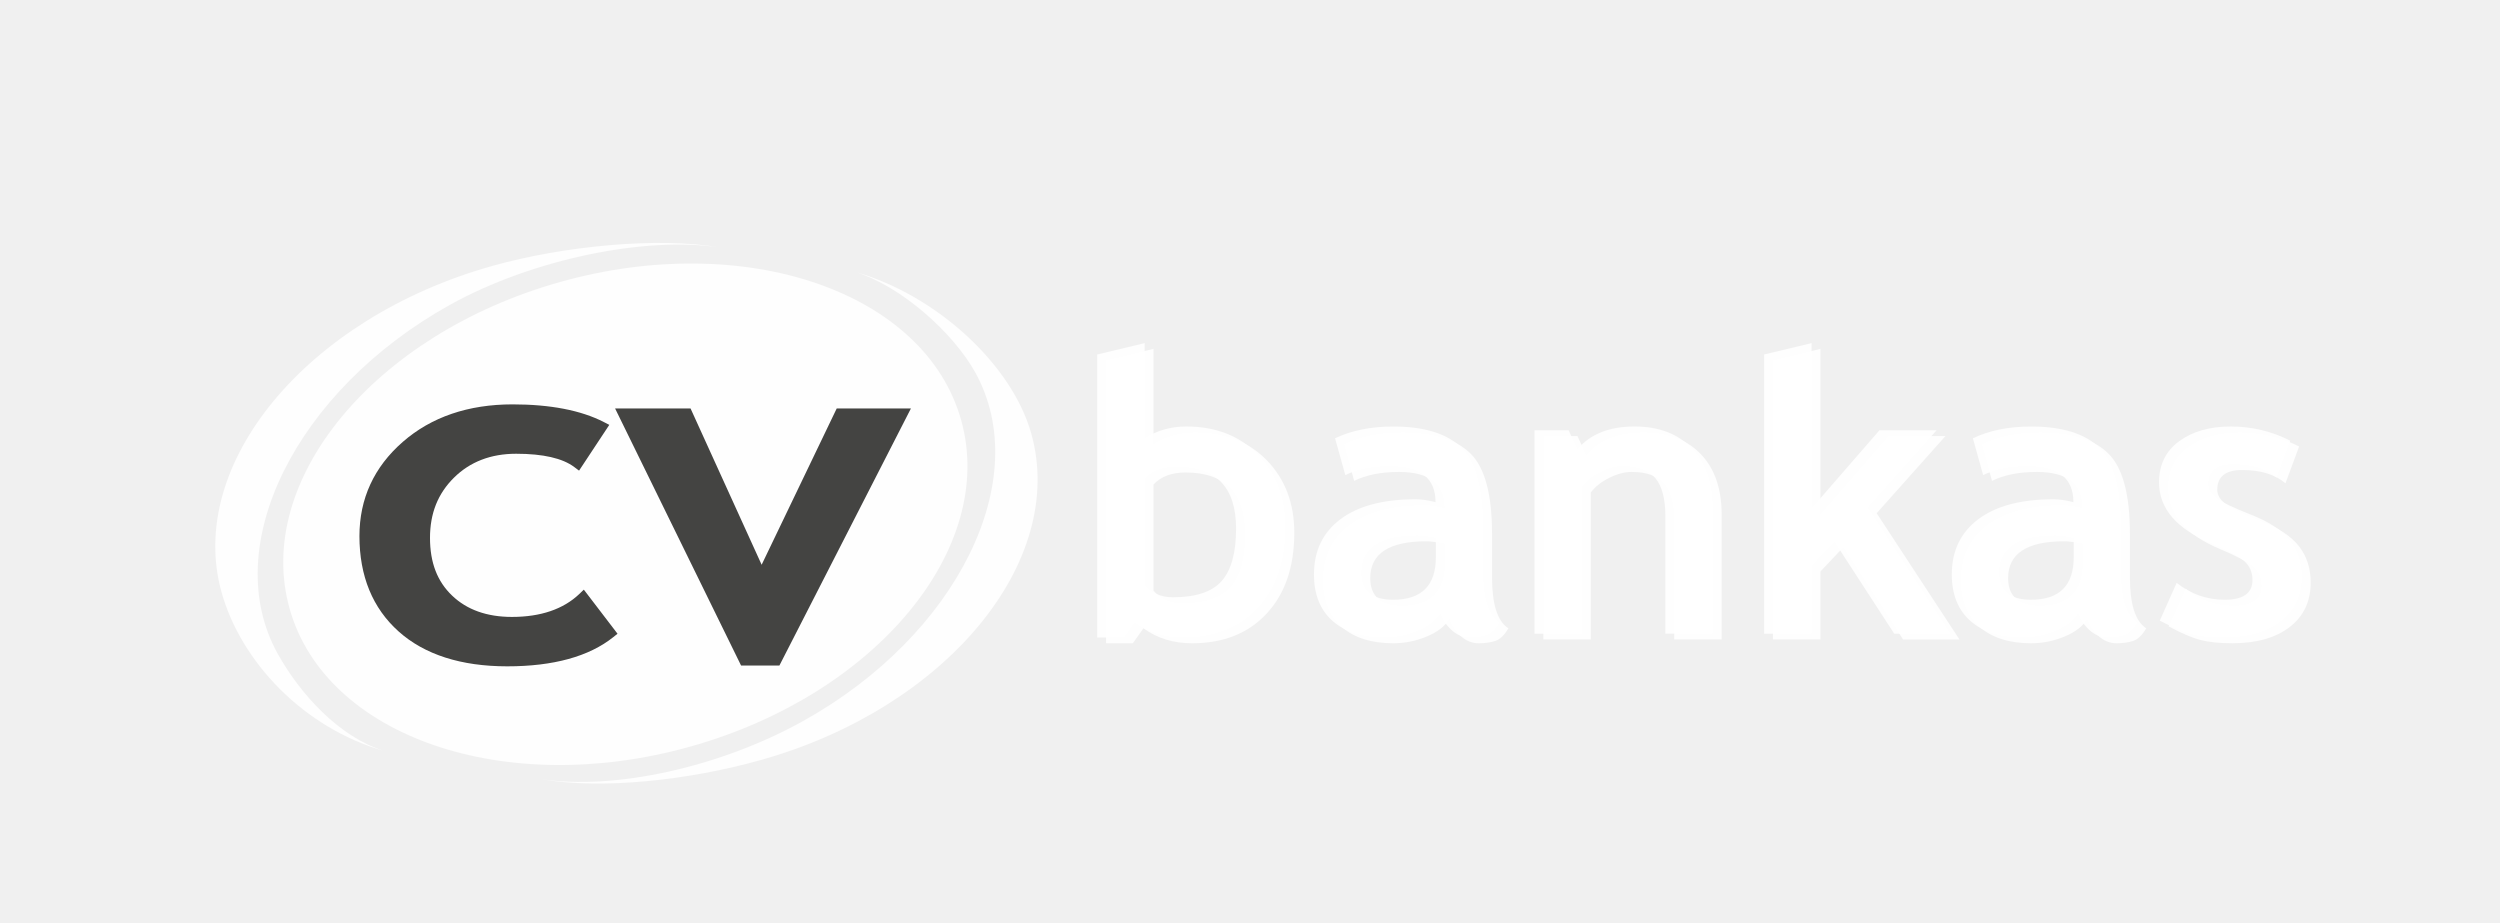
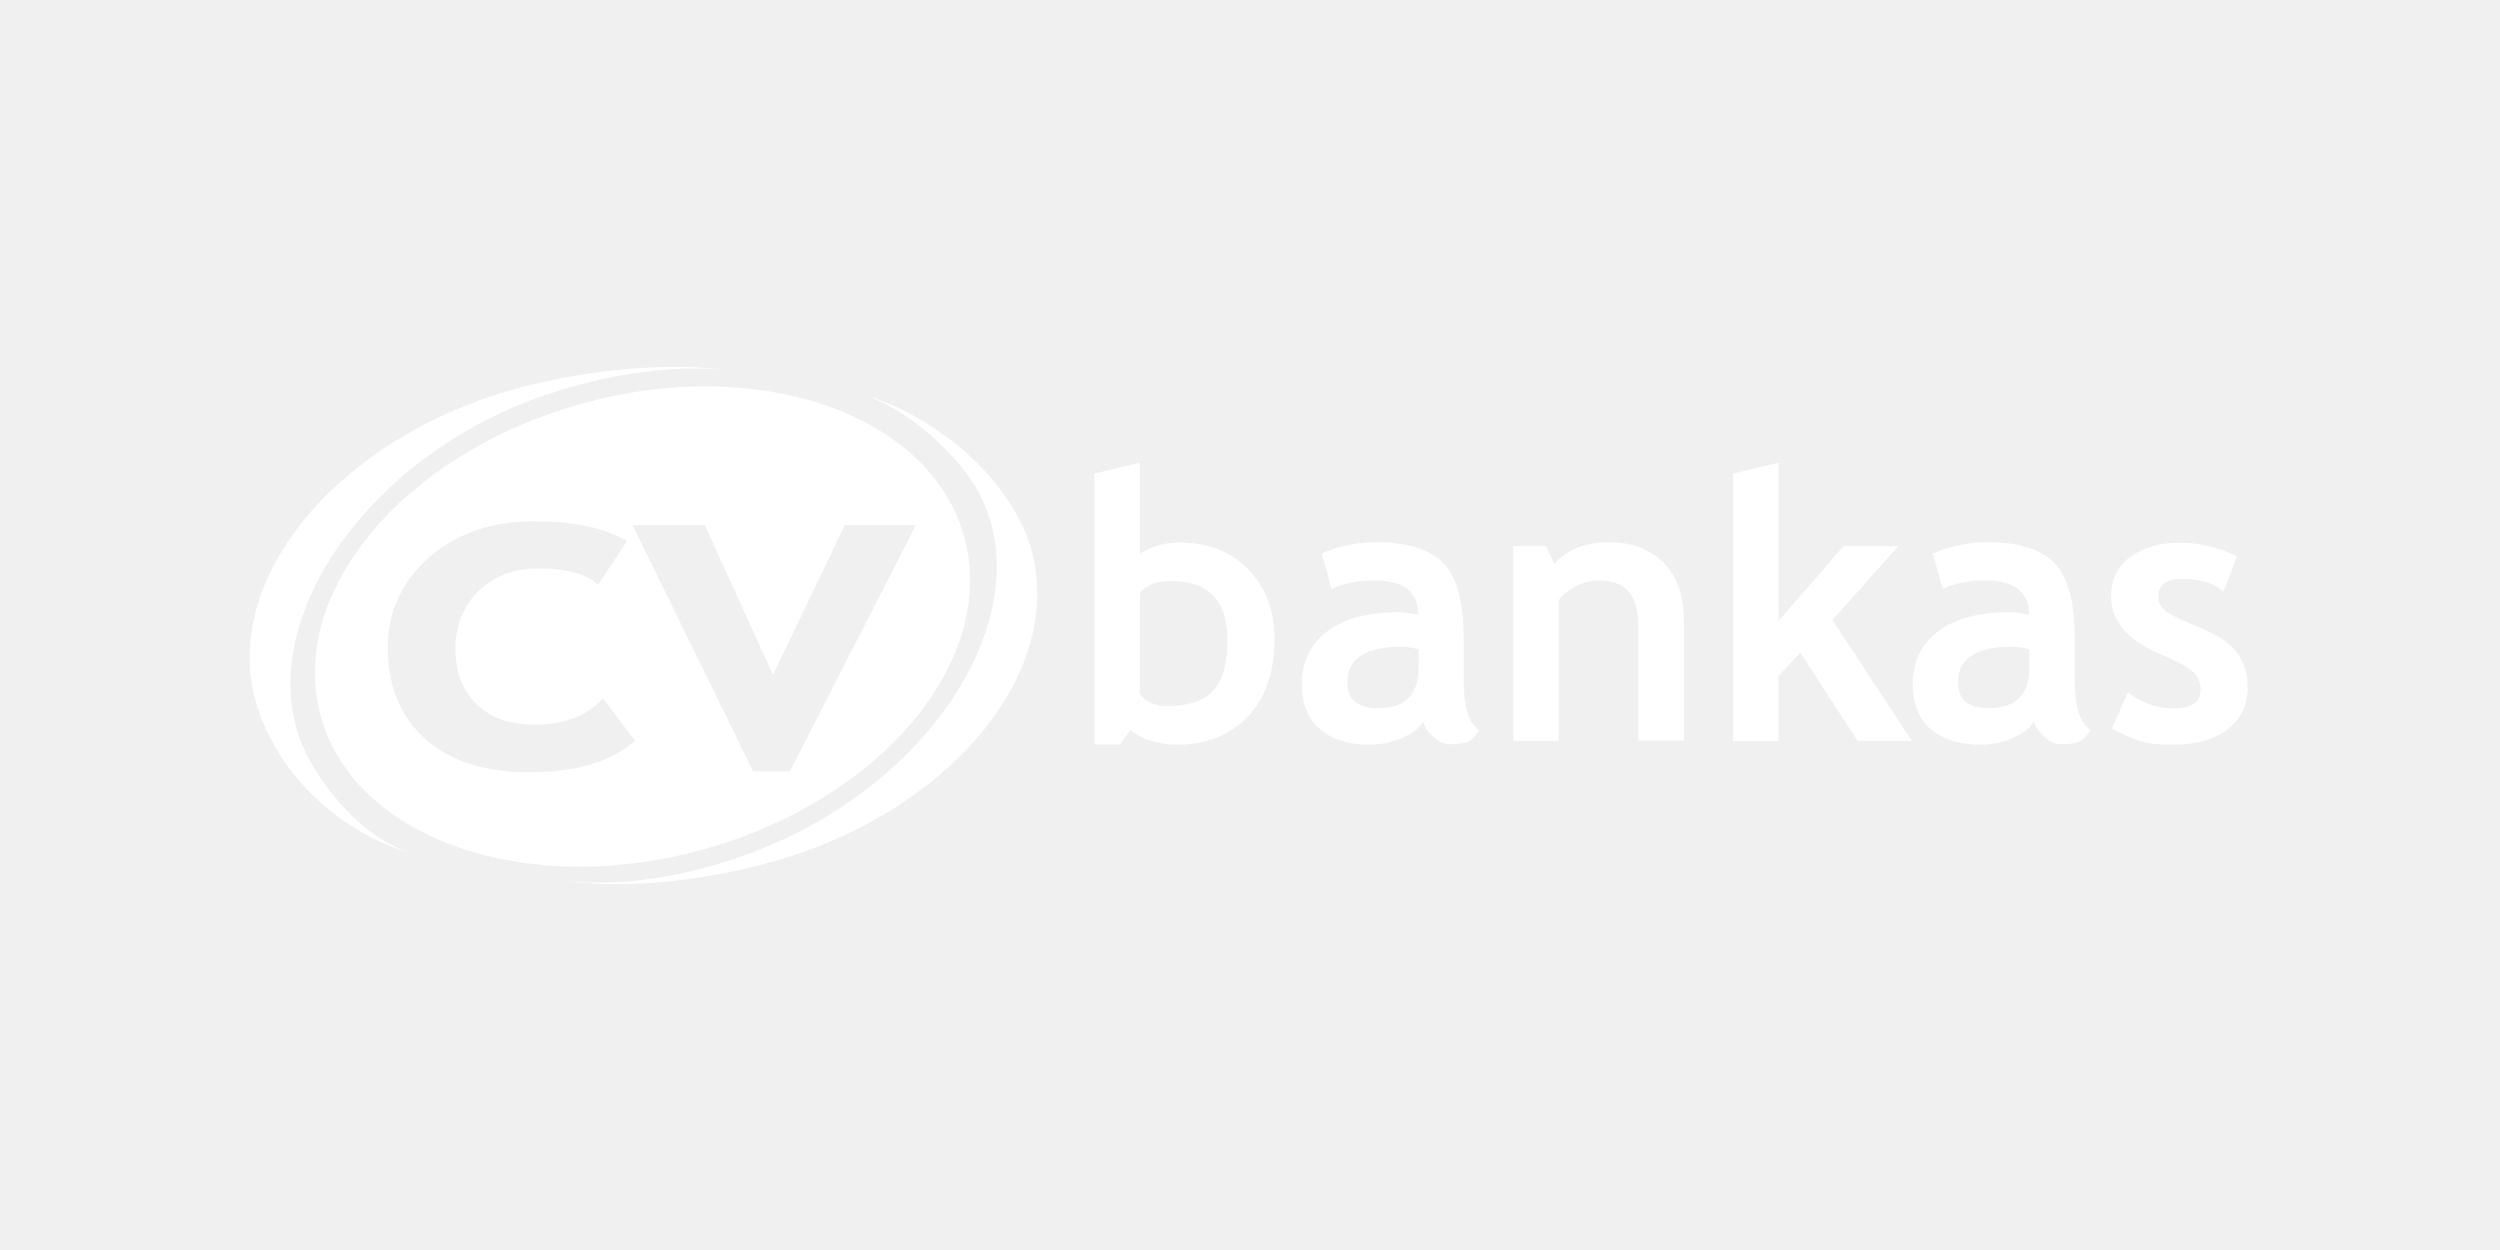
- <svg xmlns="http://www.w3.org/2000/svg" width="244" height="90" viewBox="0 0 244 90" fill="none">
-   <path d="M93.805 40.987C97.322 53.509 85.5 67.779 67.399 72.862C49.305 77.946 31.778 71.921 28.262 59.4C24.743 46.879 36.568 32.604 54.666 27.521C72.763 22.438 90.287 28.468 93.805 40.987Z" fill="white" fill-opacity="0.9" />
-   <path d="M27.105 63.803C21.311 53.379 28.838 38.141 43.911 29.756C52.026 25.245 63.099 23.047 70.26 24.154C64.251 23.1 54.971 24.008 48.036 25.956C29.934 31.039 18.114 45.313 21.63 57.831C23.524 64.577 29.614 71.059 37.532 73.311C33.026 71.912 29.241 67.641 27.105 63.803Z" fill="white" fill-opacity="0.9" />
-   <path d="M100.652 42.306C98.76 35.571 91.393 28.8 83.481 26.544C87.984 27.939 93.043 32.496 95.177 36.337C100.971 46.761 93.448 62.002 78.367 70.38C70.251 74.895 59.936 77.143 52.774 76.039C58.789 77.096 67.307 76.138 74.246 74.182C92.346 69.101 104.167 54.827 100.652 42.306Z" fill="white" fill-opacity="0.9" />
-   <path d="M49.509 65.034C45.002 65.034 41.434 63.889 38.908 61.633C36.367 59.359 35.081 56.224 35.081 52.324C35.081 48.673 36.502 45.581 39.311 43.129C42.097 40.697 45.705 39.467 50.027 39.467C53.704 39.467 56.7 40.046 58.926 41.188L59.468 41.466L56.516 45.934L56.051 45.585C54.909 44.724 52.997 44.286 50.372 44.286C47.914 44.286 45.878 45.069 44.318 46.611C42.737 48.171 41.968 50.096 41.968 52.5C41.968 54.904 42.673 56.745 44.128 58.133C45.568 59.513 47.529 60.212 49.961 60.212C52.766 60.212 54.981 59.458 56.543 57.971L56.981 57.549L60.27 61.852L59.854 62.186C57.489 64.074 54.011 65.034 49.509 65.034Z" fill="#30302E" fill-opacity="0.9" />
-   <path d="M72.328 64.954L60.032 39.864H67.397L74.336 55.12L81.664 39.864H88.907L76.071 64.954H72.328Z" fill="#30302E" fill-opacity="0.9" />
-   <path d="M111.604 61.32L110.565 62.784H107.951V35.162L112.585 34.048V43.32C113.822 42.566 115.17 42.187 116.627 42.187C119.531 42.187 121.873 43.102 123.655 44.938C125.434 46.776 126.325 49.127 126.325 51.995C126.325 55.32 125.426 57.95 123.632 59.88C121.841 61.817 119.413 62.784 116.348 62.784C114.508 62.784 112.928 62.295 111.604 61.32ZM112.586 47.287V57.651C113.267 58.453 114.188 58.856 115.352 58.856C117.587 58.856 119.171 58.325 120.105 57.262C121.039 56.197 121.504 54.501 121.504 52.16C121.504 48.137 119.578 46.117 115.721 46.117C114.347 46.119 113.305 46.511 112.586 47.287Z" fill="white" fill-opacity="0.9" />
-   <path d="M141.45 60.429C141.032 61.121 140.301 61.689 139.253 62.124C138.209 62.563 137.119 62.784 135.983 62.784C133.845 62.784 132.165 62.25 130.941 61.181C129.72 60.116 129.105 58.596 129.105 56.629C129.105 54.332 129.968 52.534 131.693 51.234C133.418 49.939 135.869 49.29 139.045 49.29C139.587 49.29 140.23 49.382 140.972 49.567C140.972 47.231 139.495 46.063 136.542 46.063C134.796 46.063 133.341 46.355 132.167 46.935L131.166 43.339C132.76 42.57 134.657 42.189 136.857 42.189C139.885 42.189 142.105 42.877 143.513 44.255C144.923 45.632 145.624 48.247 145.624 52.089V56.334C145.624 58.982 146.157 60.641 147.22 61.322C146.837 61.987 146.412 62.402 145.943 62.556C145.469 62.709 144.934 62.786 144.329 62.786C143.663 62.786 143.061 62.541 142.53 62.045C142 61.55 141.638 61.012 141.45 60.429ZM141.006 53.07C140.217 52.912 139.624 52.832 139.227 52.832C135.57 52.832 133.739 54.03 133.739 56.428C133.739 58.207 134.774 59.098 136.834 59.098C139.617 59.098 141.006 57.707 141.006 54.926V53.07Z" fill="white" fill-opacity="0.9" />
-   <path d="M163.402 62.415V50.938C163.402 49.247 163.076 48.009 162.429 47.231C161.781 46.451 160.721 46.063 159.247 46.063C158.571 46.063 157.841 46.254 157.069 46.639C156.296 47.019 155.694 47.495 155.263 48.067V62.415H150.626V42.559H153.962L154.817 44.411C156.077 42.928 157.937 42.187 160.397 42.187C162.759 42.187 164.621 42.894 165.986 44.312C167.353 45.722 168.036 47.7 168.036 50.229V62.413H163.402V62.415Z" fill="white" fill-opacity="0.9" />
-   <path d="M185.741 62.415L179.901 53.42L177.677 55.776V62.415H173.04V35.162L177.677 34.048V50.181L184.294 42.56H189.878L183.165 50.09L191.248 62.417H185.741V62.415Z" fill="white" fill-opacity="0.9" />
-   <path d="M203.708 60.429C203.288 61.121 202.555 61.689 201.512 62.124C200.466 62.563 199.375 62.784 198.238 62.784C196.099 62.784 194.419 62.25 193.195 61.181C191.974 60.116 191.359 58.596 191.359 56.629C191.359 54.332 192.223 52.534 193.946 51.234C195.671 49.939 198.122 49.29 201.296 49.29C201.844 49.29 202.485 49.382 203.224 49.567C203.224 47.231 201.75 46.063 198.793 46.063C197.051 46.063 195.593 46.355 194.419 46.935L193.418 43.339C195.013 42.57 196.909 42.189 199.11 42.189C202.136 42.189 204.358 42.877 205.765 44.255C207.175 45.632 207.881 48.247 207.881 52.089V56.334C207.881 58.982 208.41 60.641 209.475 61.322C209.089 61.987 208.663 62.402 208.195 62.556C207.726 62.709 207.19 62.786 206.58 62.786C205.915 62.786 205.315 62.541 204.784 62.045C204.253 61.55 203.891 61.012 203.708 60.429ZM203.261 53.07C202.47 52.912 201.876 52.832 201.48 52.832C197.824 52.832 195.994 54.03 195.994 56.428C195.994 58.207 197.027 59.098 199.09 59.098C201.87 59.098 203.261 57.707 203.261 54.926V53.07Z" fill="white" fill-opacity="0.9" />
-   <path d="M211.66 61.136L213.311 57.444C214.693 58.547 216.257 59.096 218.003 59.096C219.805 59.096 220.708 58.451 220.708 57.167C220.708 56.413 220.435 55.798 219.891 55.314C219.347 54.834 218.29 54.262 216.72 53.608C213.296 52.187 211.586 50.199 211.586 47.638C211.586 45.92 212.241 44.584 213.551 43.623C214.862 42.667 216.536 42.187 218.576 42.187C220.641 42.187 222.58 42.648 224.396 43.578L223.061 47.175C222.047 46.307 220.639 45.875 218.837 45.875C217.213 45.875 216.407 46.517 216.407 47.805C216.407 48.311 216.673 48.765 217.204 49.173C217.735 49.582 218.873 50.13 220.616 50.814C222.356 51.502 223.613 52.331 224.378 53.308C225.143 54.285 225.525 55.464 225.525 56.853C225.525 58.691 224.843 60.142 223.478 61.196C222.111 62.254 220.253 62.782 217.907 62.782C216.581 62.782 215.524 62.672 214.725 62.456C213.93 62.246 212.906 61.803 211.66 61.136Z" fill="white" fill-opacity="0.9" />
-   <path d="M110.74 60.759L109.701 62.224H107.085V34.597L111.722 33.487V42.756C112.956 42.002 114.304 41.623 115.763 41.623C118.665 41.623 121.009 42.542 122.788 44.377C124.568 46.213 125.458 48.562 125.458 51.431C125.458 54.756 124.56 57.386 122.77 59.319C120.977 61.252 118.549 62.224 115.485 62.224C113.644 62.226 112.061 61.734 110.74 60.759ZM111.722 46.723V57.086C112.401 57.892 113.321 58.292 114.484 58.292C116.721 58.292 118.307 57.761 119.241 56.698C120.173 55.637 120.64 53.932 120.64 51.6C120.64 47.569 118.71 45.553 114.855 45.553C113.483 45.555 112.438 45.947 111.722 46.723Z" fill="white" fill-opacity="0.9" />
-   <path d="M140.586 59.867C140.164 60.559 139.433 61.127 138.392 61.566C137.344 62.001 136.253 62.225 135.117 62.225C132.977 62.225 131.299 61.691 130.077 60.619C128.854 59.554 128.241 58.033 128.241 56.066C128.241 53.769 129.102 51.971 130.825 50.675C132.55 49.376 135.002 48.727 138.178 48.727C138.72 48.727 139.363 48.819 140.106 49.005C140.106 46.669 138.628 45.501 135.675 45.501C133.93 45.501 132.475 45.789 131.301 46.372L130.3 42.776C131.893 42.011 133.791 41.627 135.99 41.627C139.017 41.627 141.238 42.319 142.647 43.693C144.055 45.073 144.76 47.681 144.76 51.531V55.772C144.76 58.419 145.29 60.082 146.353 60.763C145.973 61.429 145.545 61.839 145.077 61.993C144.602 62.147 144.066 62.227 143.462 62.227C142.797 62.227 142.195 61.978 141.664 61.485C141.133 60.992 140.772 60.448 140.586 59.867ZM140.14 52.509C139.35 52.348 138.756 52.267 138.362 52.267C134.704 52.267 132.876 53.465 132.876 55.864C132.876 57.643 133.905 58.534 135.968 58.534C138.75 58.534 140.14 57.142 140.14 54.365V52.509Z" fill="white" fill-opacity="0.9" />
-   <path d="M162.539 61.85V50.374C162.539 48.686 162.212 47.447 161.564 46.667C160.913 45.887 159.855 45.499 158.384 45.499C157.705 45.499 156.977 45.694 156.205 46.074C155.432 46.455 154.832 46.935 154.399 47.503V61.85H149.764V41.994H153.1L153.953 43.847C155.211 42.364 157.071 41.623 159.533 41.623C161.895 41.623 163.759 42.334 165.122 43.744C166.489 45.161 167.17 47.136 167.17 49.669V61.849H162.539V61.85Z" fill="white" fill-opacity="0.9" />
-   <path d="M184.875 61.851L179.036 52.86L176.811 55.215V61.851H172.176V34.597L176.811 33.487V49.616L183.43 41.996H189.011L182.299 49.522L190.382 61.852H184.875V61.851Z" fill="white" fill-opacity="0.9" />
-   <path d="M202.839 59.867C202.419 60.559 201.688 61.127 200.644 61.566C199.599 62.001 198.506 62.225 197.37 62.225C195.233 62.225 193.551 61.691 192.33 60.619C191.108 59.554 190.494 58.033 190.494 56.066C190.494 53.769 191.357 51.971 193.082 50.675C194.807 49.376 197.258 48.727 200.432 48.727C200.978 48.727 201.621 48.819 202.361 49.005C202.361 46.669 200.882 45.501 197.929 45.501C196.185 45.501 194.728 45.789 193.553 46.372L192.553 42.776C194.151 42.011 196.043 41.627 198.246 41.627C201.274 41.627 203.492 42.319 204.9 43.693C206.308 45.073 207.015 47.681 207.015 51.531V55.772C207.015 58.419 207.546 60.082 208.611 60.763C208.226 61.429 207.801 61.839 207.33 61.993C206.859 62.147 206.325 62.227 205.718 62.227C205.05 62.227 204.448 61.978 203.918 61.485C203.387 60.992 203.025 60.448 202.839 59.867ZM202.395 52.509C201.604 52.348 201.009 52.267 200.614 52.267C196.956 52.267 195.126 53.465 195.126 55.864C195.126 57.643 196.159 58.534 198.223 58.534C201.004 58.534 202.395 57.142 202.395 54.365V52.509Z" fill="white" fill-opacity="0.9" />
-   <path d="M210.793 60.574L212.441 56.886C213.827 57.984 215.391 58.534 217.135 58.534C218.94 58.534 219.84 57.892 219.84 56.604C219.84 55.854 219.568 55.236 219.025 54.752C218.483 54.268 217.423 53.704 215.854 53.045C212.432 51.624 210.72 49.637 210.72 47.079C210.72 45.362 211.376 44.021 212.685 43.061C213.994 42.105 215.67 41.625 217.71 41.625C219.775 41.625 221.715 42.086 223.53 43.012L222.195 46.612C221.183 45.748 219.773 45.317 217.971 45.317C216.349 45.317 215.539 45.958 215.539 47.242C215.539 47.751 215.807 48.206 216.336 48.615C216.866 49.022 218.005 49.571 219.748 50.252C221.49 50.94 222.746 51.772 223.51 52.745C224.276 53.722 224.661 54.902 224.661 56.287C224.661 58.129 223.976 59.58 222.611 60.637C221.245 61.691 219.386 62.224 217.039 62.224C215.717 62.224 214.656 62.113 213.861 61.897C213.068 61.68 212.042 61.239 210.793 60.574Z" fill="white" fill-opacity="0.9" />
+ <svg xmlns="http://www.w3.org/2000/svg" width="1000" height="500" viewBox="0 0 1000 500">
+   <g fill="#FFF" transform="translate(99.86 146)">
+     <path d="M285.756,68.495 C271.923,19.349 203.144,-4.353 132.14,15.673 C61.137,35.602 14.704,91.617 28.537,140.763 C42.37,189.909 111.149,213.514 182.152,193.585 C253.156,173.656 299.492,117.641 285.756,68.495 Z M152.455,151.695 C143.168,159.144 129.528,162.917 111.826,162.917 C94.123,162.917 80.097,158.37 70.23,149.567 C60.266,140.666 55.236,128.38 55.236,112.997 C55.236,98.679 60.846,86.586 71.874,76.912 C82.805,67.334 96.929,62.497 113.954,62.497 C128.368,62.497 140.169,64.722 148.875,69.269 L151.004,70.333 L139.395,87.844 L137.557,86.489 C133.108,83.103 125.562,81.362 115.308,81.362 C105.635,81.362 97.703,84.458 91.511,90.456 C85.32,96.551 82.322,104.193 82.322,113.578 C82.322,122.962 85.127,130.218 90.834,135.732 C96.445,141.15 104.184,143.859 113.761,143.859 C124.788,143.859 133.495,140.956 139.589,135.055 L141.33,133.41 L154.196,150.34 L152.455,151.695 Z M216.106,162.53 L201.403,162.53 L153.132,64.045 L182.056,64.045 L209.335,123.929 L238.065,64.045 L266.505,64.045 L216.106,162.53 Z" />
+     <path d="M23.99 158.08C1.258 117.157 30.762 57.369 89.964 24.476 121.79 6.772 165.32-1.838 193.374 2.515 169.77-1.645 133.398 1.935 106.119 9.578 35.018 29.41-11.318 85.425 2.418 134.571 9.867 161.079 33.761 186.523 64.813 195.327 47.207 189.909 32.31 173.075 23.99 158.08zM312.648 73.719C305.2 47.308 276.276 20.703 245.224 11.803 262.926 17.317 282.757 35.215 291.173 50.21 313.906 91.133 284.401 150.921 225.2 183.814 193.374 201.518 152.842 210.322 124.788 205.968 148.392 210.128 181.862 206.355 209.045 198.713 280.048 178.88 326.385 122.865 312.648 73.719z" />
+     <g transform="translate(337.606 38.698)">
+       <path d="M14.607 107.386L10.544 113.094.29 113.094.29 4.74 18.476.387 18.476 36.763C23.313 33.764 28.634 32.313 34.341 32.313 45.756 32.313 54.946 35.892 61.911 43.148 68.875 50.307 72.358 59.594 72.358 70.817 72.358 83.877 68.875 94.229 61.814 101.775 54.752 109.321 45.272 113.191 33.18 113.191 26.022 113.094 19.734 111.256 14.607 107.386zM18.476 52.339L18.476 92.971C21.185 96.164 24.764 97.712 29.311 97.712 38.114 97.712 44.305 95.583 47.981 91.423 51.657 87.263 53.495 80.588 53.495 71.397 53.495 55.628 45.949 47.695 30.762 47.695 25.345 47.695 21.282 49.243 18.476 52.339zM131.753 103.903C130.109 106.612 127.207 108.837 123.144 110.579 119.081 112.32 114.728 113.191 110.278 113.191 101.862 113.191 95.284 111.062 90.447 106.902 85.611 102.742 83.289 96.744 83.289 89.005 83.289 80.007 86.675 72.945 93.446 67.818 100.218 62.69 109.794 60.175 122.273 60.175 124.401 60.175 126.917 60.562 129.819 61.239 129.819 52.048 124.015 47.501 112.406 47.501 105.538 47.501 99.831 48.662 95.187 50.887L91.221 36.763C97.509 33.764 104.958 32.216 113.567 32.216 125.466 32.216 134.172 34.925 139.686 40.342 145.2 45.76 148.005 56.015 148.005 71.107L148.005 87.747C148.005 98.099 150.133 104.677 154.293 107.289 152.745 109.901 151.1 111.546 149.262 112.127 147.424 112.707 145.296 112.997 142.975 112.997 140.363 112.997 138.041 112.03 135.913 110.095 133.881 108.257 132.43 106.225 131.753 103.903zM130.012 74.977C126.917 74.3 124.595 74.009 123.047 74.009 108.73 74.009 101.475 78.75 101.475 88.134 101.475 95.1 105.538 98.582 113.664 98.582 124.595 98.582 130.012 93.165 130.012 82.233L130.012 74.977zM217.848 111.643L217.848 66.56C217.848 59.885 216.59 55.047 214.075 52.048 211.56 48.953 207.4 47.501 201.596 47.501 198.888 47.501 196.082 48.275 193.083 49.727 190.085 51.274 187.666 53.113 186.022 55.338L186.022 111.643 167.836 111.643 167.836 33.667 180.895 33.667 184.281 40.923C189.214 35.118 196.566 32.216 206.143 32.216 215.429 32.216 222.684 35.021 228.102 40.536 233.422 46.05 236.131 53.887 236.131 63.754L236.131 111.546 217.848 111.546 217.848 111.643z" />
+       <polygon points="305.586 111.643 282.66 76.428 273.954 85.715 273.954 111.74 255.768 111.74 255.768 4.74 273.954 .387 273.954 63.658 299.976 33.764 321.838 33.764 295.526 63.271 327.255 111.643" />
+       <path d="M376.106 103.903C374.462 106.612 371.56 108.837 367.497 110.579 363.434 112.32 359.081 113.191 354.631 113.191 346.215 113.191 339.637 111.062 334.8 106.902 329.964 102.742 327.642 96.744 327.642 89.005 327.642 80.007 331.028 72.945 337.799 67.818 344.571 62.69 354.148 60.175 366.626 60.175 368.755 60.175 371.27 60.562 374.172 61.239 374.172 52.048 368.368 47.501 356.759 47.501 349.891 47.501 344.184 48.662 339.637 50.887L335.671 36.763C341.959 33.764 349.407 32.216 358.017 32.216 369.915 32.216 378.622 34.925 384.135 40.342 389.649 45.76 392.455 56.015 392.455 71.107L392.455 87.747C392.455 98.099 394.583 104.677 398.742 107.289 397.195 109.901 395.55 111.546 393.712 112.127 391.874 112.707 389.746 112.997 387.424 112.997 384.813 112.997 382.491 112.03 380.363 110.095 378.235 108.257 376.784 106.225 376.106 103.903zM374.268 74.977C371.173 74.3 368.851 74.009 367.304 74.009 352.987 74.009 345.732 78.75 345.732 88.134 345.732 95.1 349.794 98.582 357.92 98.582 368.851 98.582 374.268 93.165 374.268 82.233L374.268 74.977zM407.255 106.709L413.736 92.197C419.154 96.551 425.345 98.679 432.116 98.679 439.178 98.679 442.757 96.164 442.757 91.133 442.757 88.134 441.693 85.715 439.565 83.877 437.437 81.942 433.277 79.717 427.086 77.202 413.64 71.591 406.965 63.851 406.965 53.79 406.965 47.018 409.577 41.793 414.704 38.02 419.831 34.247 426.409 32.409 434.438 32.409 442.563 32.409 450.109 34.247 457.267 37.827L452.044 51.952C448.077 48.566 442.563 46.824 435.405 46.824 429.021 46.824 425.828 49.34 425.828 54.37 425.828 56.402 426.892 58.143 428.924 59.788 431.052 61.433 435.502 63.561 442.273 66.27 449.141 68.979 454.075 72.268 457.074 76.041 460.073 79.911 461.62 84.554 461.62 89.972 461.62 97.228 458.912 102.936 453.591 106.999 448.271 111.159 440.919 113.191 431.729 113.191 426.505 113.191 422.346 112.804 419.25 111.933 416.155 111.062 412.189 109.321 407.255 106.709z" />
+     </g>
+   </g>
</svg>
